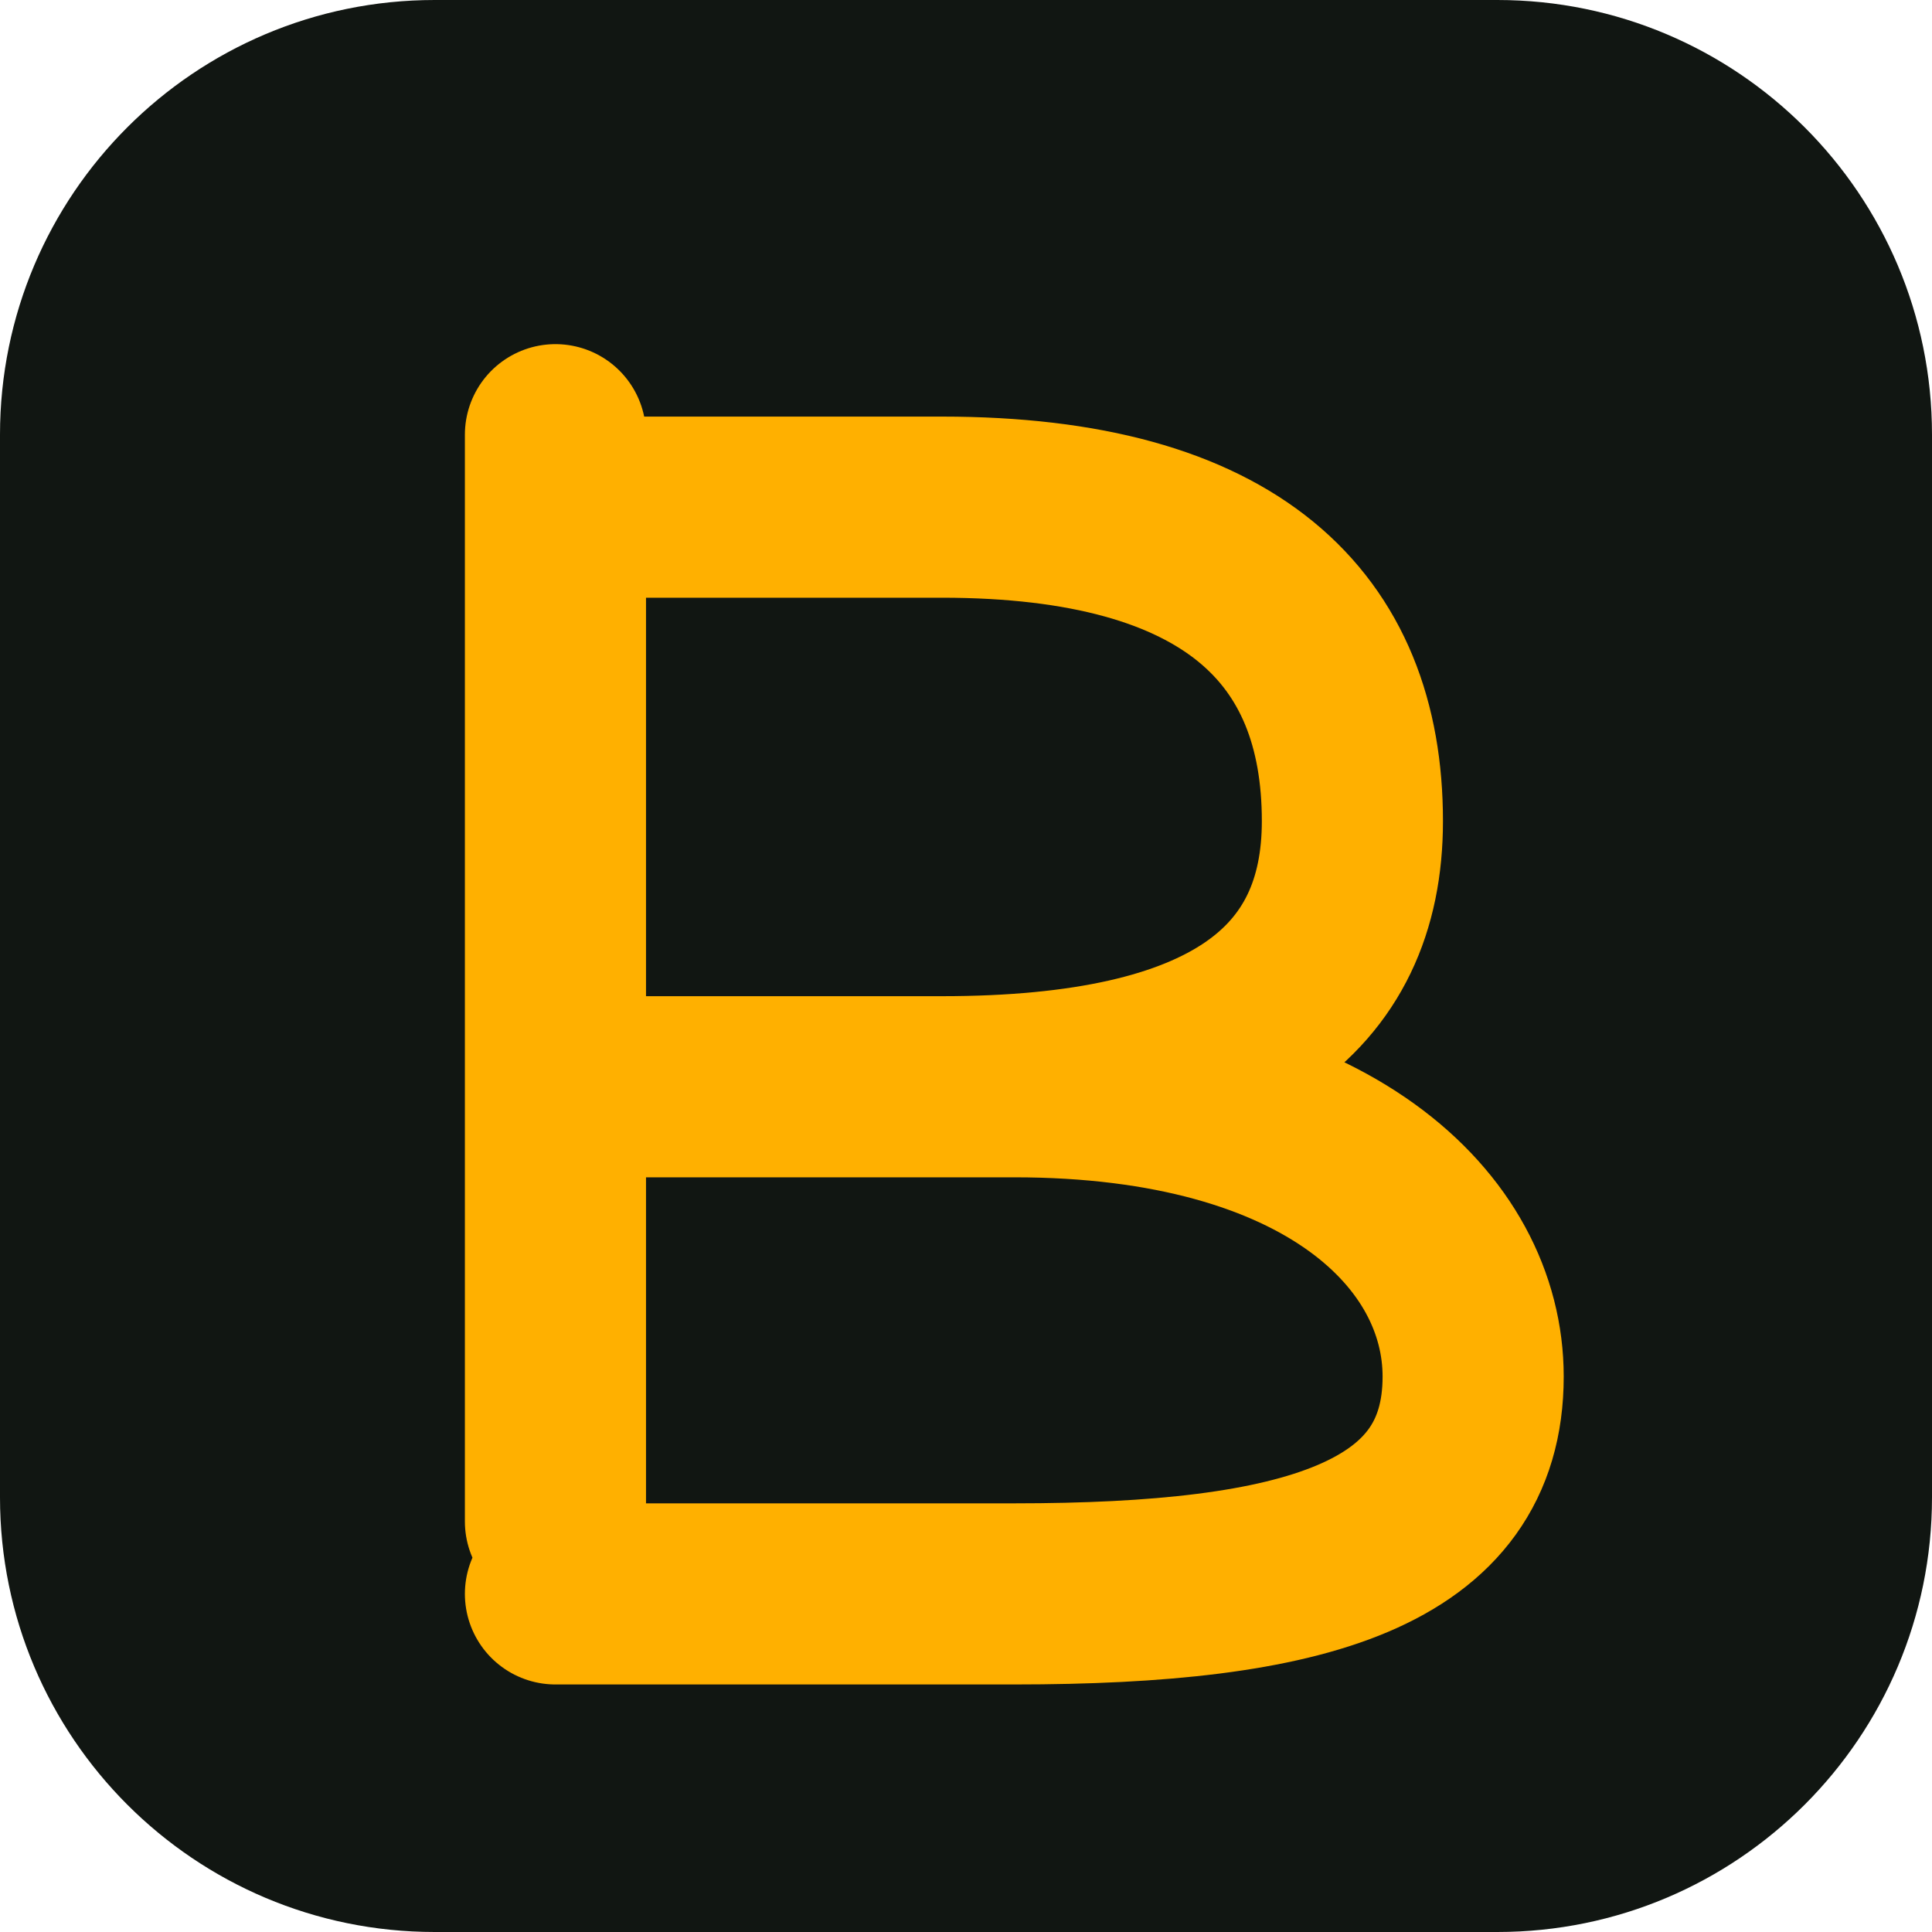
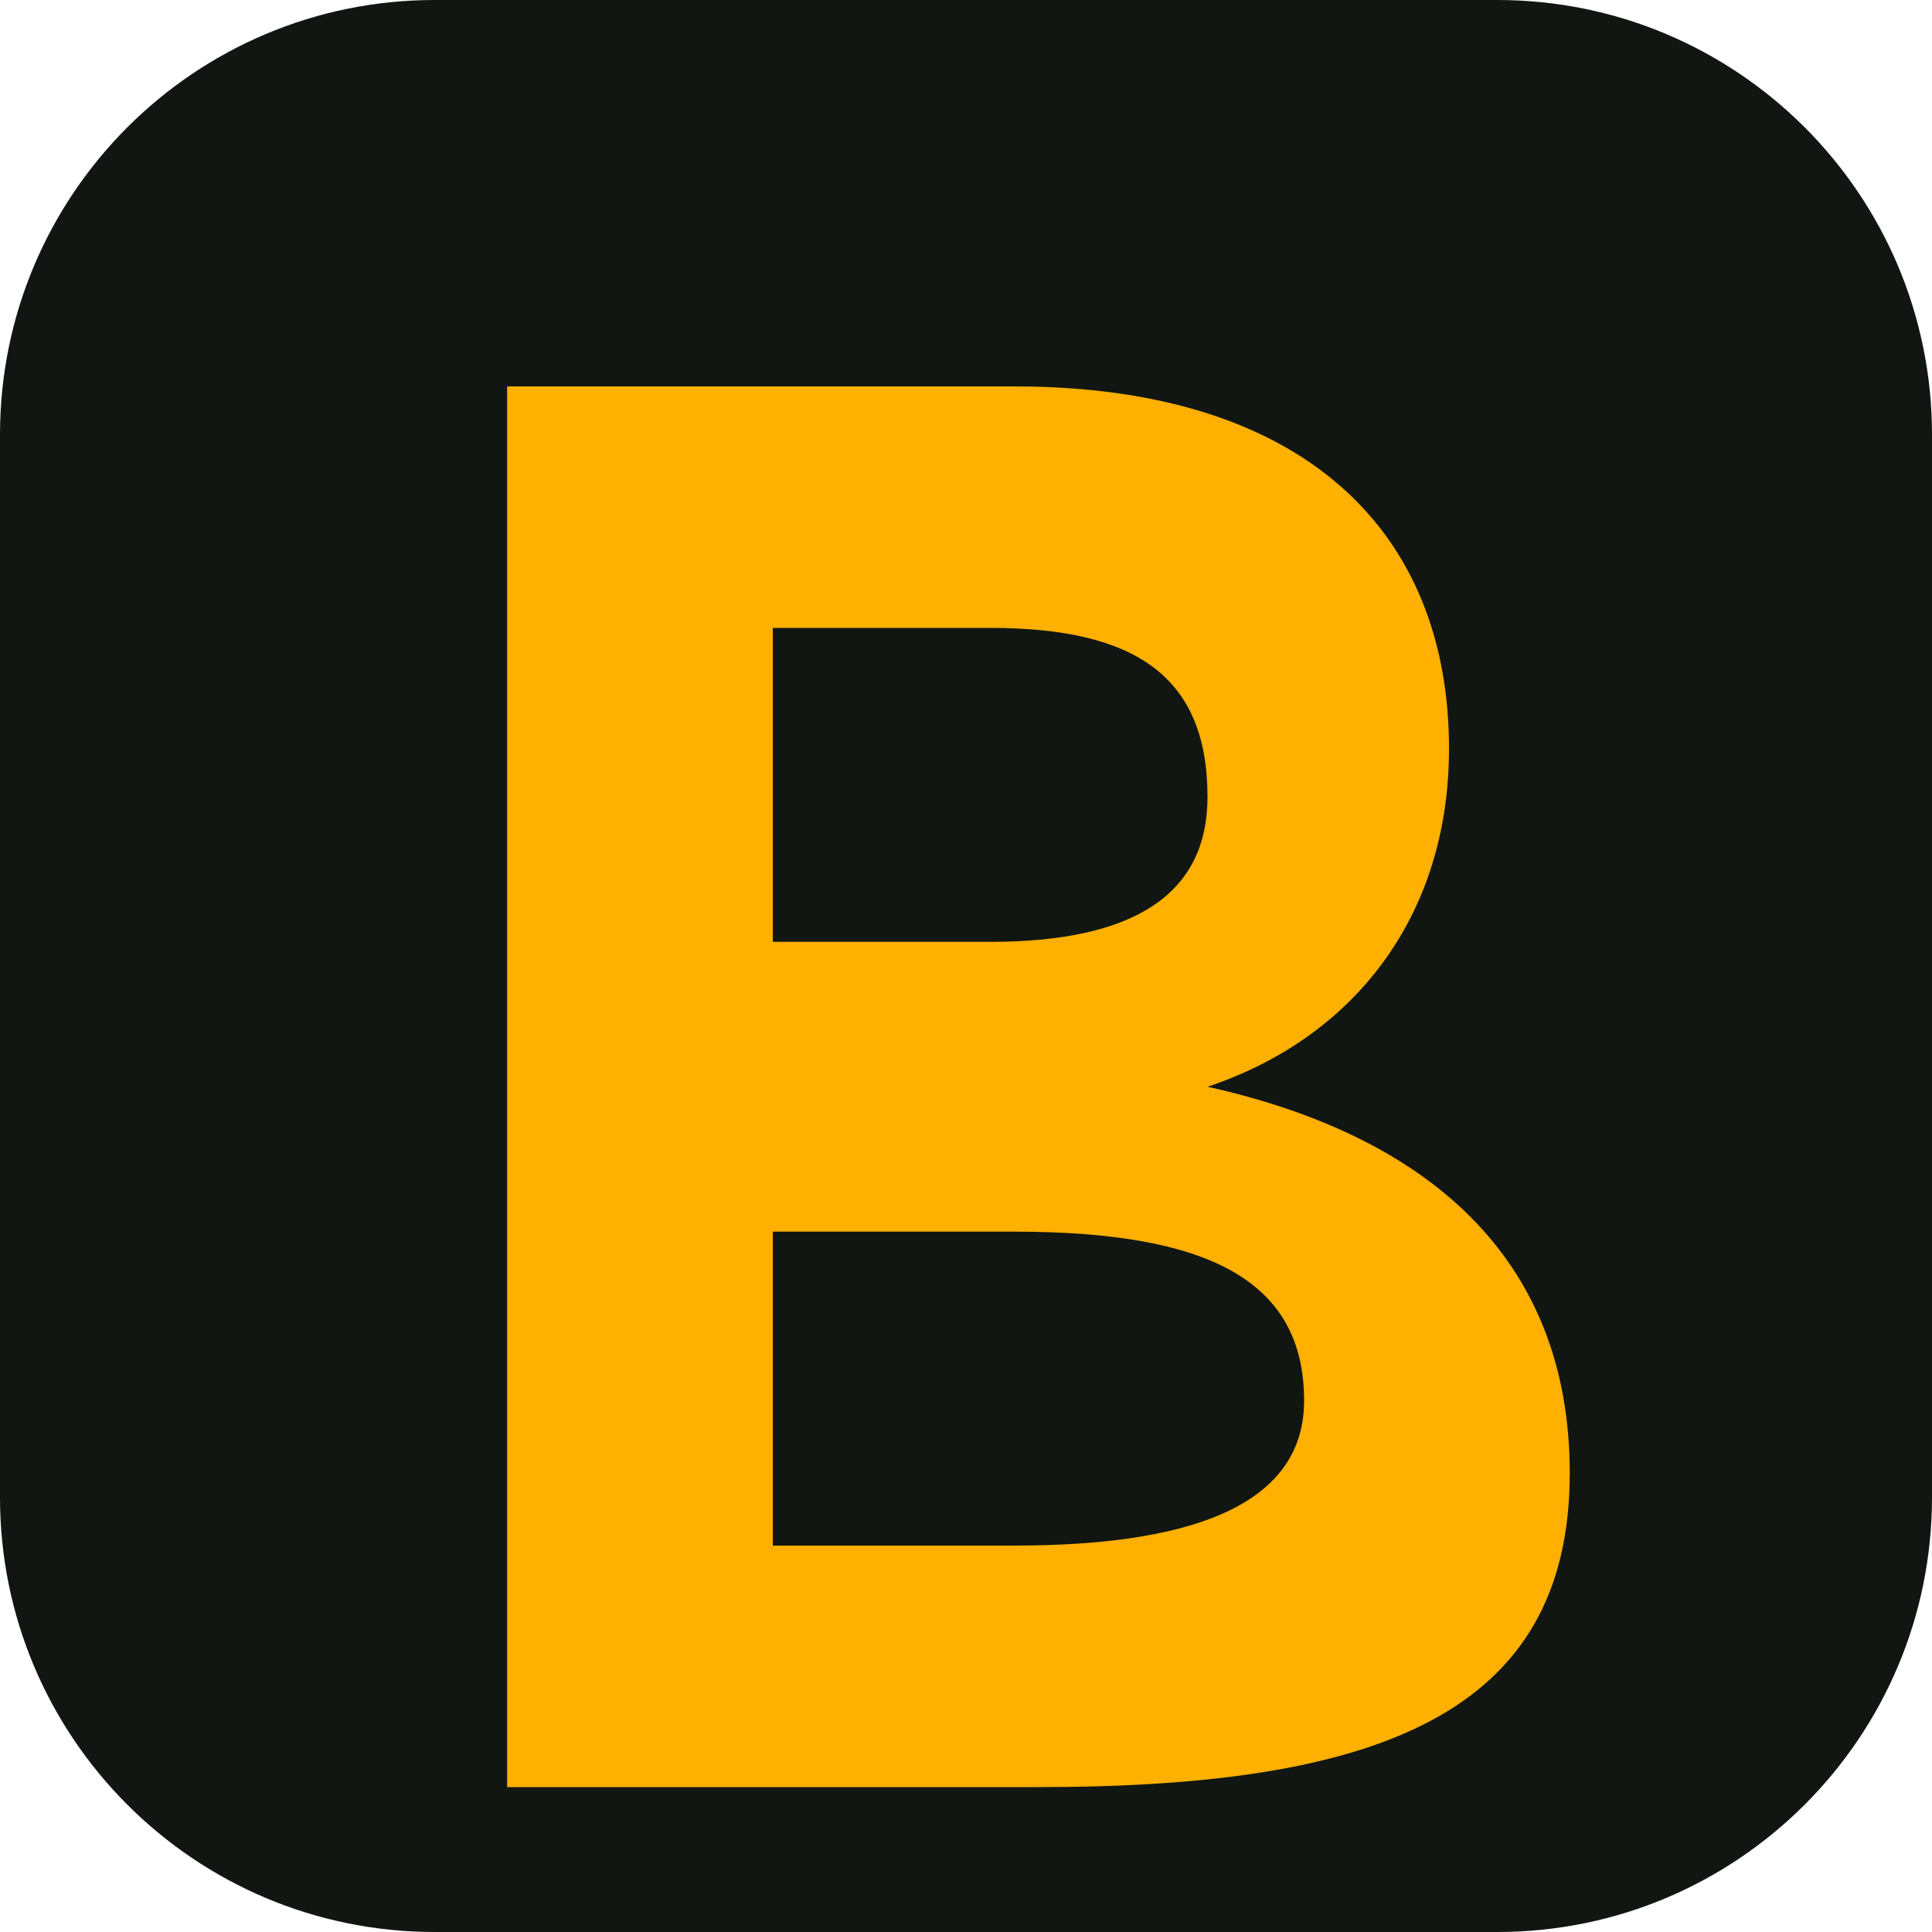
<svg xmlns="http://www.w3.org/2000/svg" viewBox="0 0 80 80">
  <rect width="80" height="80" rx="18" fill="#111612" />
-   <path d="M23 18 V63 M23 21 H39 C51 21 56 26 56 34 C56 41 51 45 39 45 H23 M23 45 H42 C55 45 61 51 61 57 C61 64 54 66 42 66 H23" fill="none" stroke="#FFB000" stroke-width="7.5" stroke-linecap="round" stroke-linejoin="round" />
+   <path d="M21 16 H42 C54 16 60 22 60 31 C60 38 56 43 50 45 C59 47 65 52 65 61 C65 71 57 74 43 74 H21 V16 Z M32 26 V39 H41 C47 39 50 37 50 33 C50 28 47 26 41 26 H32 Z M32 51 V64 H42 C50 64 54 62 54 58 C54 53 50 51 42 51 H32 Z" fill="#FFB000" fill-rule="evenodd" />
</svg>
